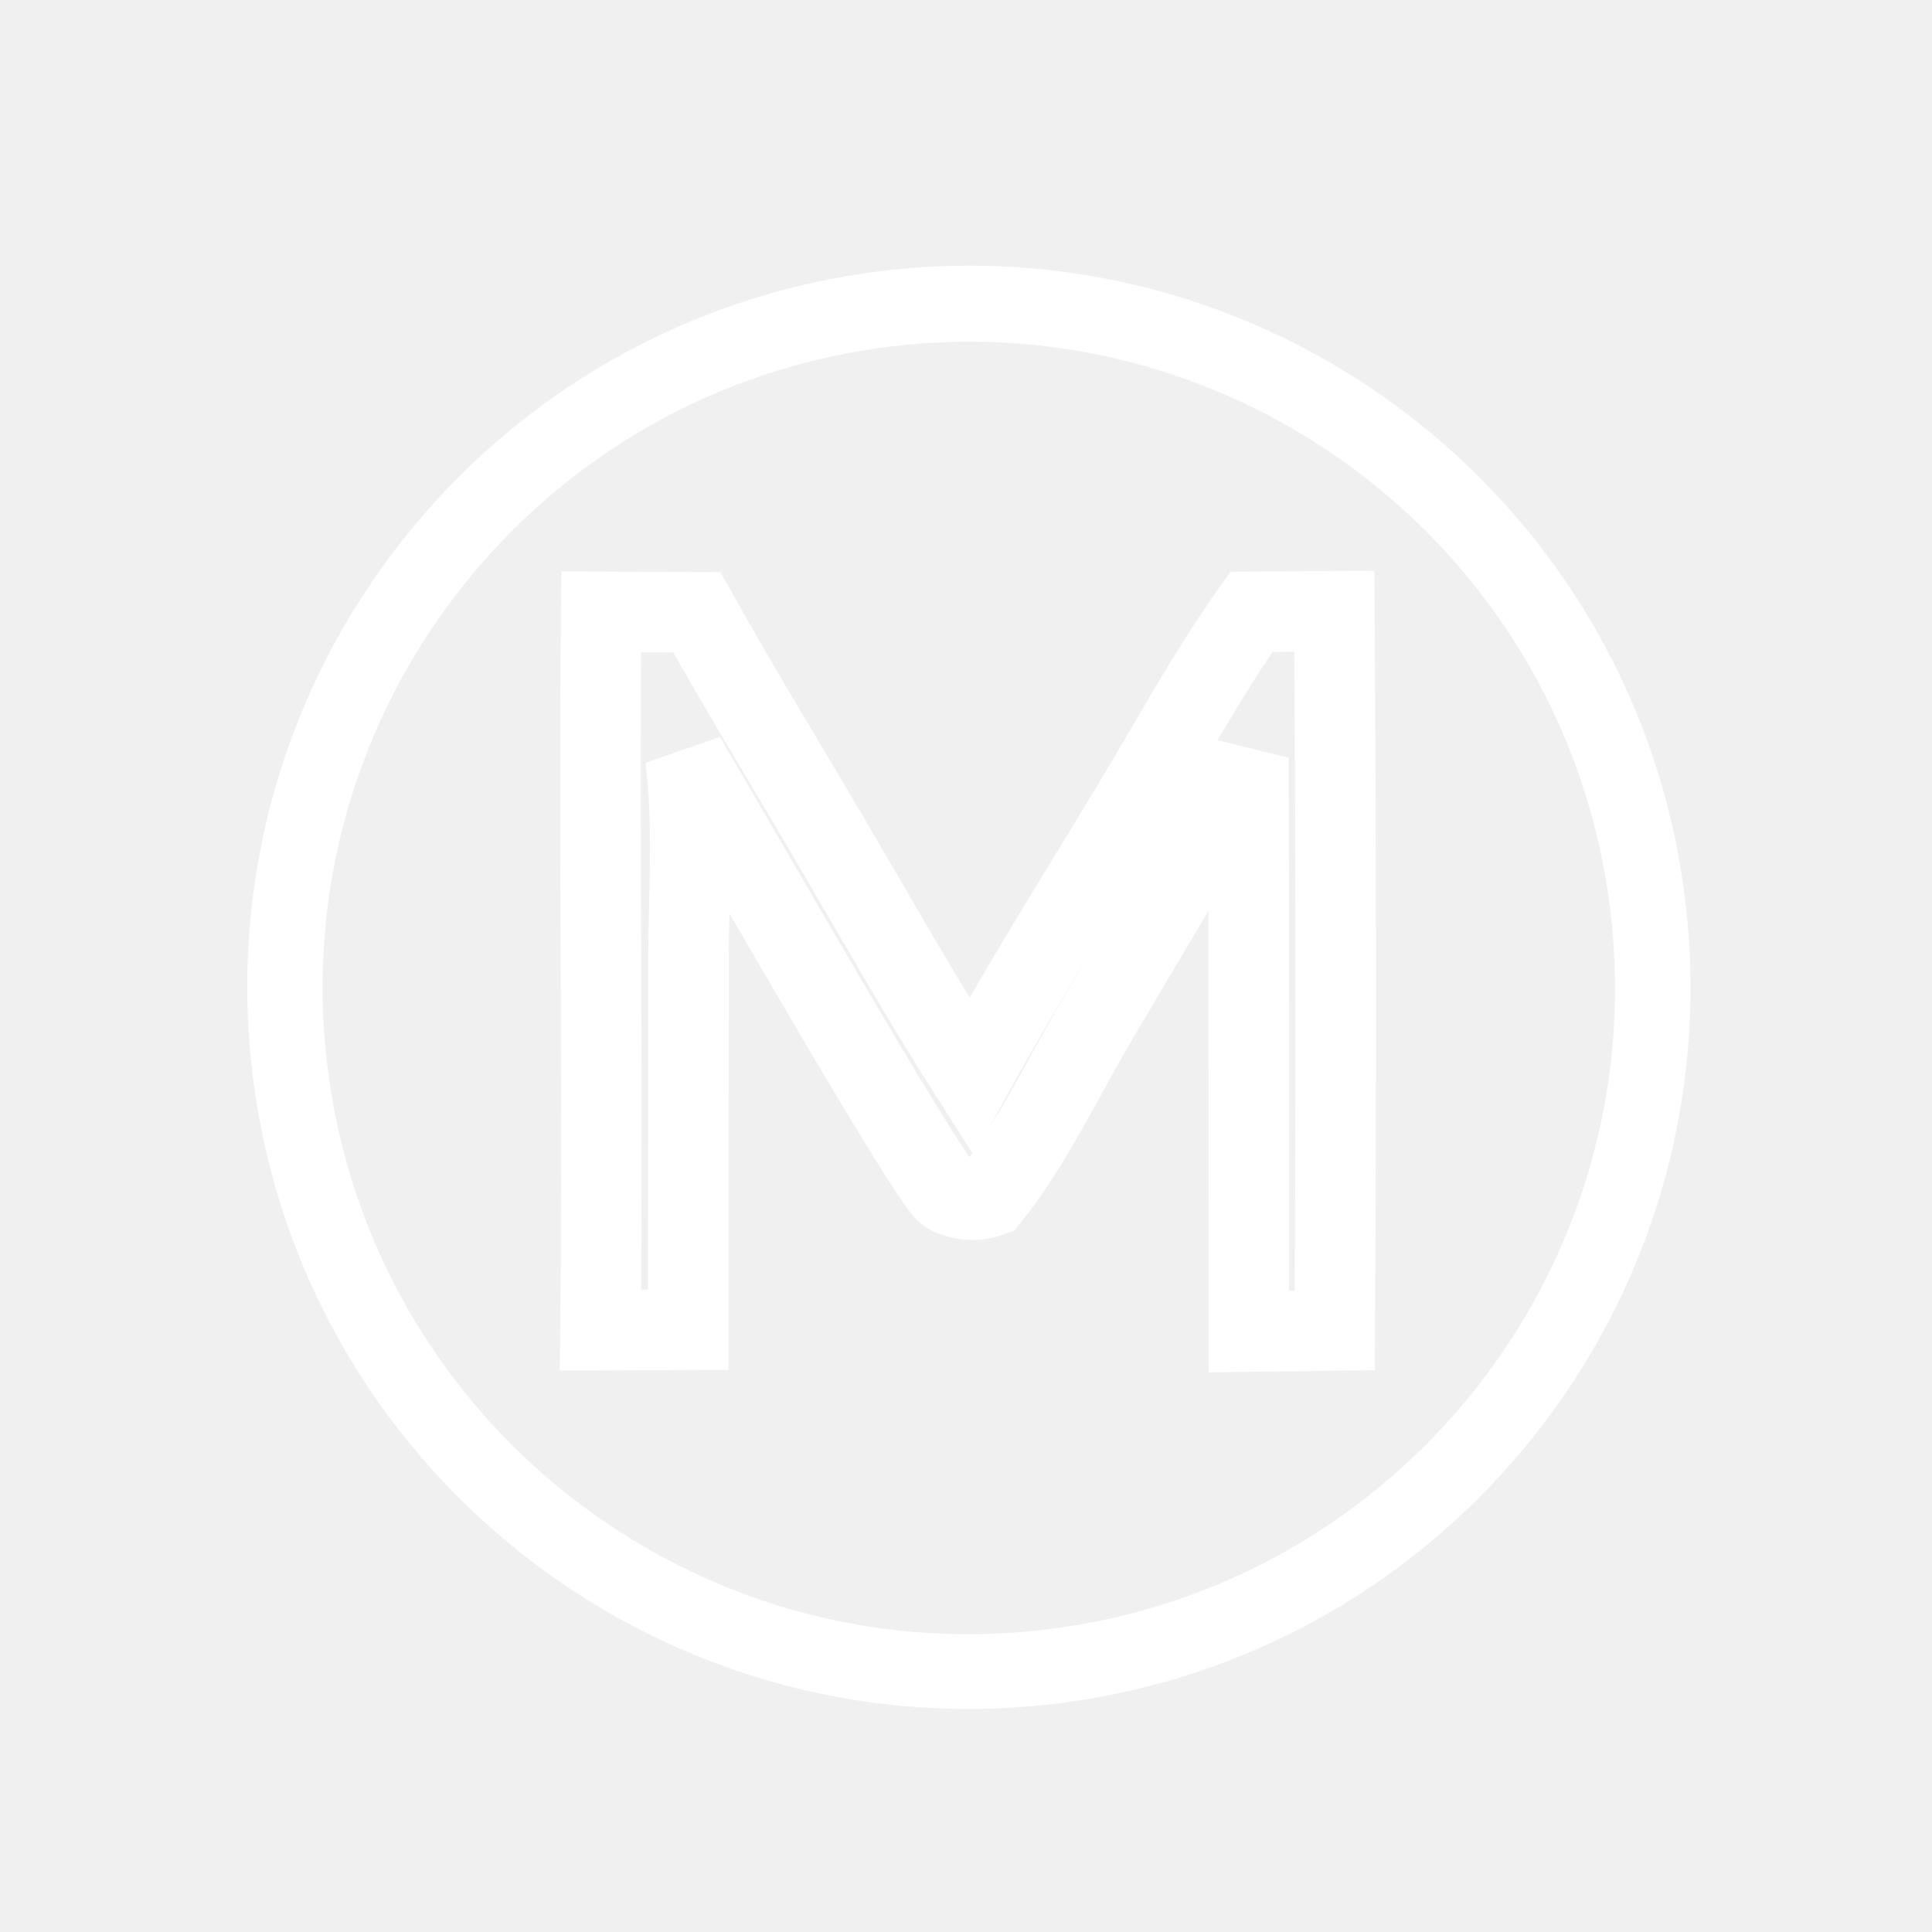
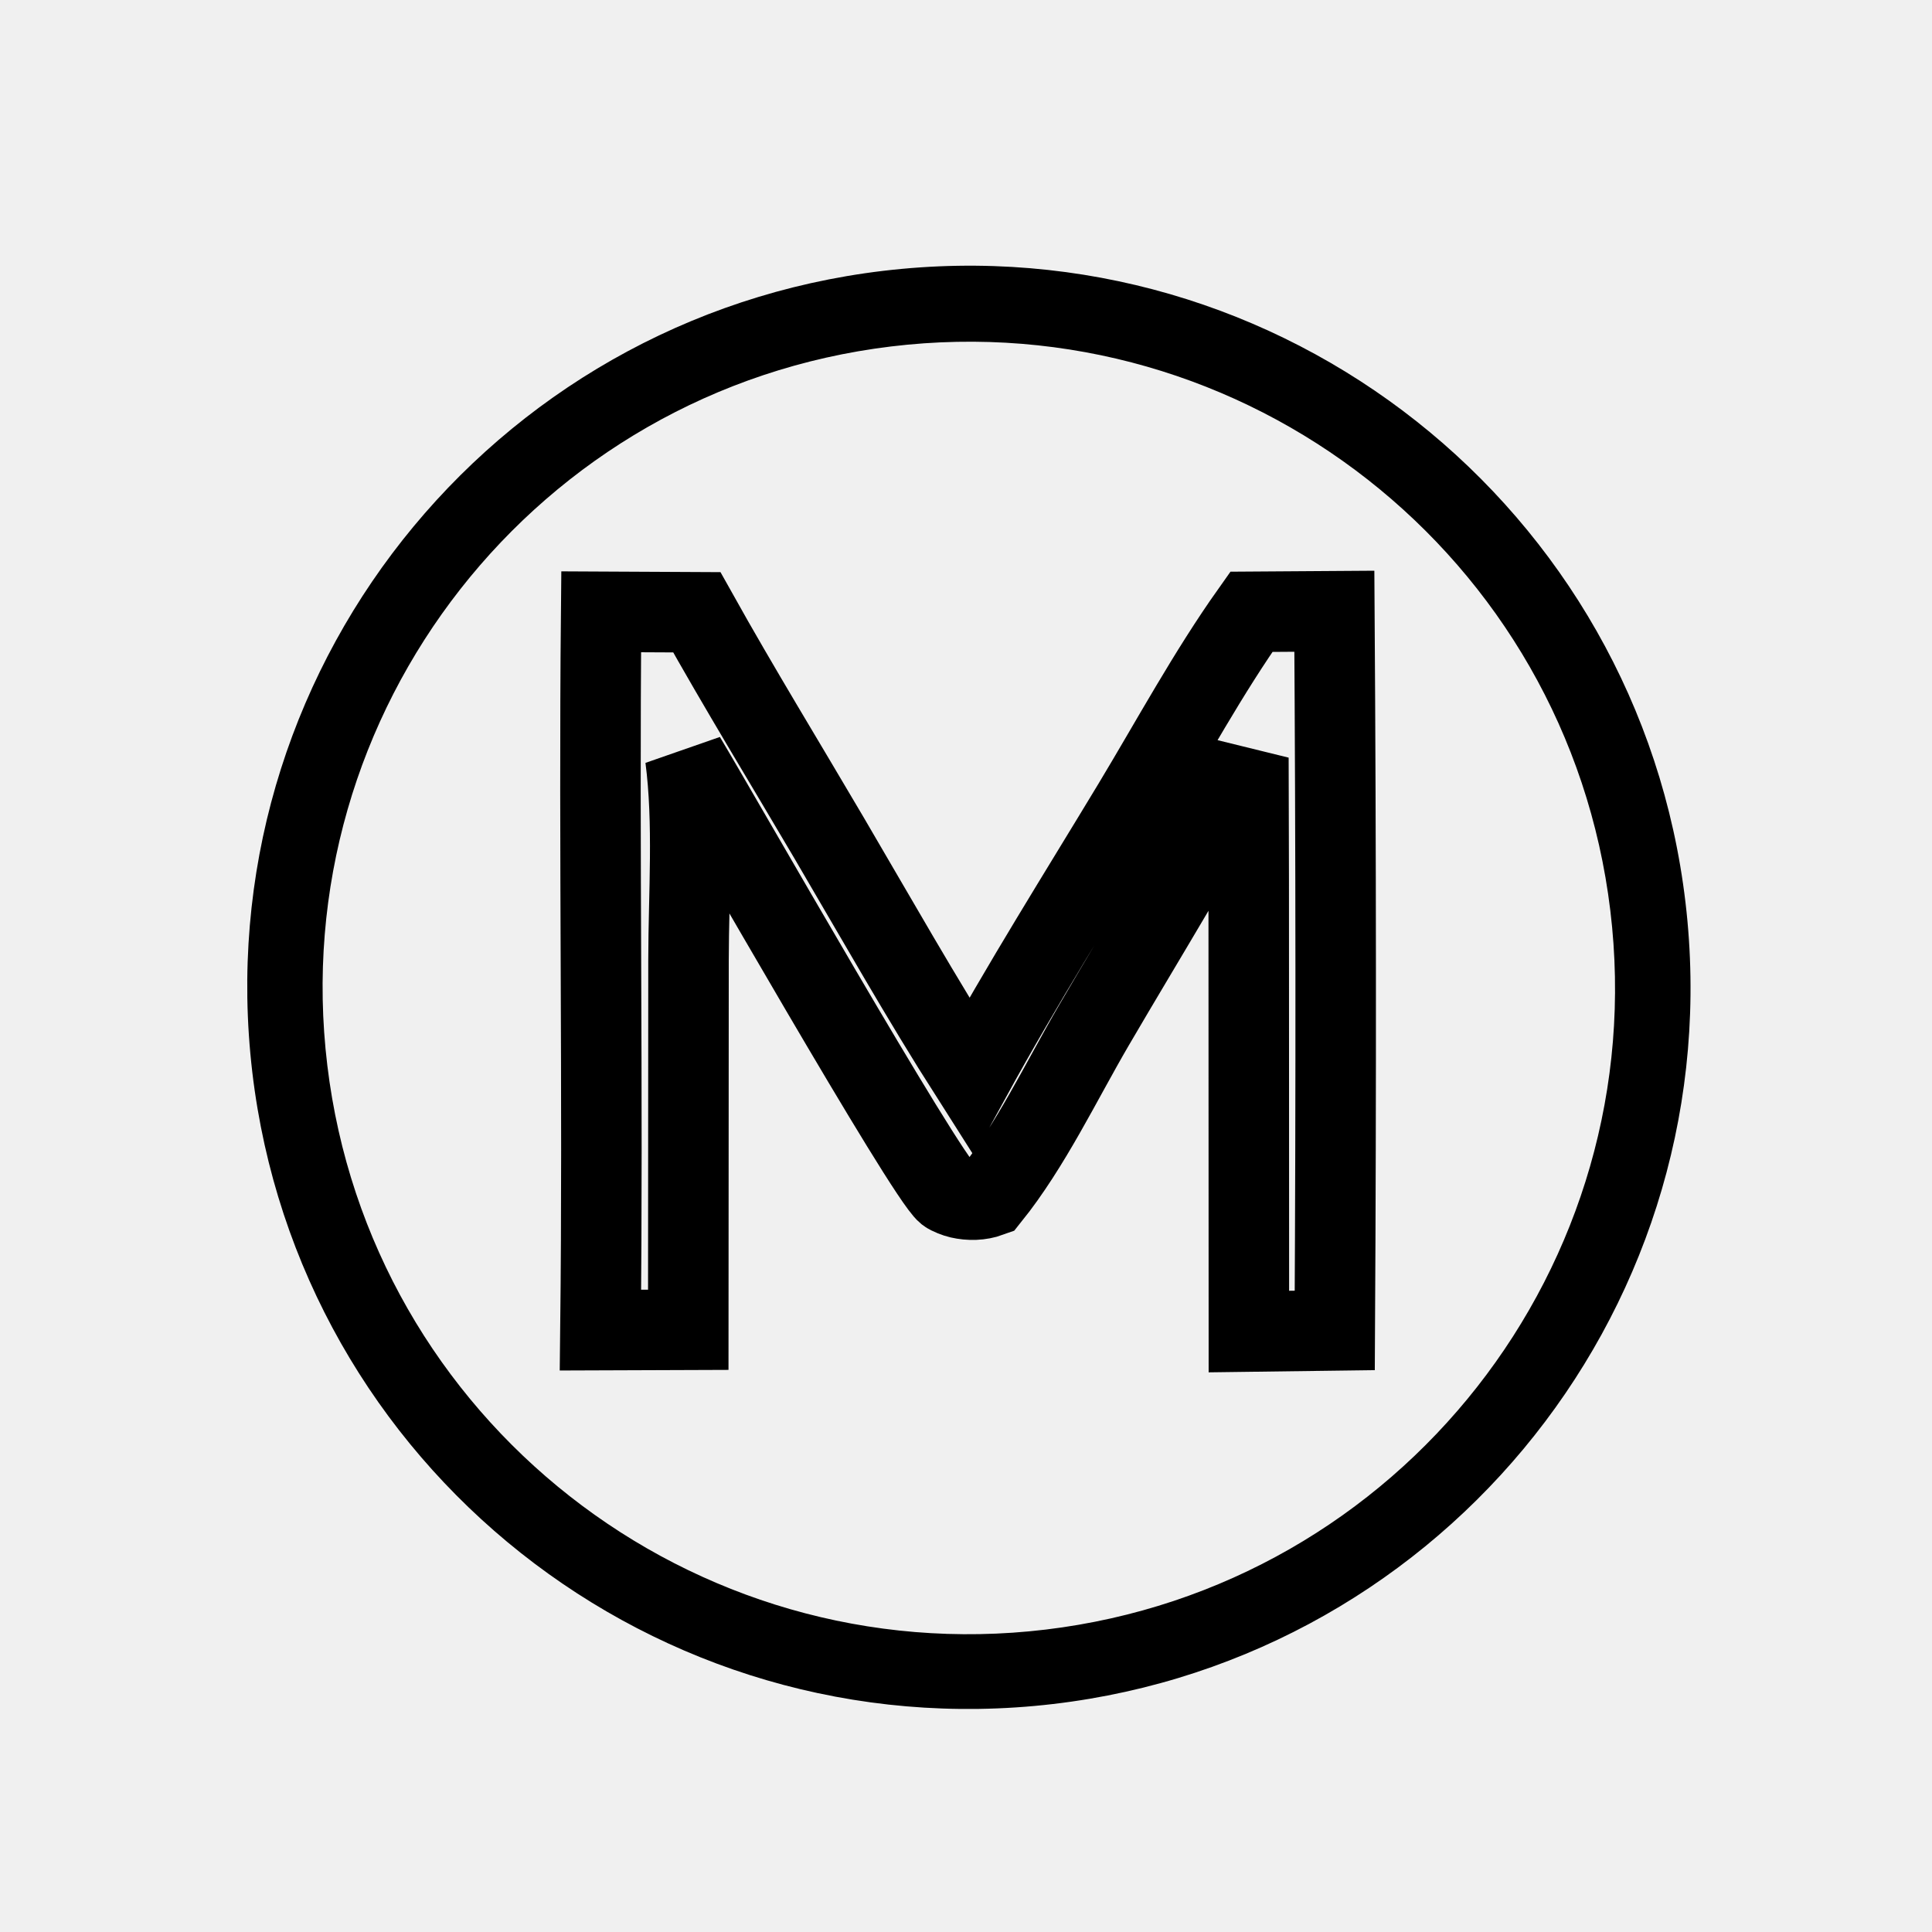
<svg xmlns="http://www.w3.org/2000/svg" width="24" height="24" viewBox="0 0 24 24" fill="none">
-   <path d="M11.203 3.34C16.136 2.879 20.507 6.508 20.962 11.441C21.417 16.375 17.784 20.741 12.85 21.192C7.924 21.641 3.564 18.015 3.11 13.088C2.655 8.162 6.277 3.799 11.203 3.34ZM12.992 20.243C17.395 19.714 20.536 15.714 20.004 11.311C19.473 6.907 15.471 3.77 11.068 4.304C6.669 4.837 3.535 8.835 4.066 13.234C4.596 17.634 8.592 20.771 12.992 20.243Z" fill="#FFFFFF" />
-   <path d="M15.545 7.6L16.576 7.593C16.596 10.571 16.598 13.549 16.581 16.527L15.514 16.541L15.512 10.945L15.508 9.413C14.912 10.544 14.235 11.631 13.59 12.735C13.182 13.434 12.802 14.237 12.297 14.866C12.176 14.91 12.045 14.913 11.919 14.884C11.879 14.875 11.793 14.843 11.761 14.818C11.489 14.6 8.924 10.095 8.514 9.412C8.62 10.222 8.554 11.106 8.553 11.924L8.55 16.519L7.459 16.523C7.493 13.549 7.439 10.574 7.468 7.6L8.656 7.606C9.184 8.551 9.751 9.476 10.299 10.409C10.881 11.401 11.448 12.405 12.066 13.375C12.696 12.226 13.399 11.112 14.076 9.99C14.555 9.195 15.008 8.357 15.545 7.6Z" stroke="#FFFFFF" />
+   <path d="M11.203 3.34C16.136 2.879 20.507 6.508 20.962 11.441C21.417 16.375 17.784 20.741 12.85 21.192C7.924 21.641 3.564 18.015 3.11 13.088C2.655 8.162 6.277 3.799 11.203 3.34ZM12.992 20.243C17.395 19.714 20.536 15.714 20.004 11.311C19.473 6.907 15.471 3.77 11.068 4.304C6.669 4.837 3.535 8.835 4.066 13.234C4.596 17.634 8.592 20.771 12.992 20.243Z" fill="#000000" />
+   <path d="M15.545 7.6L16.576 7.593C16.596 10.571 16.598 13.549 16.581 16.527L15.514 16.541L15.512 10.945L15.508 9.413C14.912 10.544 14.235 11.631 13.59 12.735C13.182 13.434 12.802 14.237 12.297 14.866C12.176 14.91 12.045 14.913 11.919 14.884C11.879 14.875 11.793 14.843 11.761 14.818C11.489 14.6 8.924 10.095 8.514 9.412C8.62 10.222 8.554 11.106 8.553 11.924L8.55 16.519L7.459 16.523C7.493 13.549 7.439 10.574 7.468 7.6L8.656 7.606C9.184 8.551 9.751 9.476 10.299 10.409C10.881 11.401 11.448 12.405 12.066 13.375C12.696 12.226 13.399 11.112 14.076 9.99C14.555 9.195 15.008 8.357 15.545 7.6Z" stroke="#000000" />
</svg>
